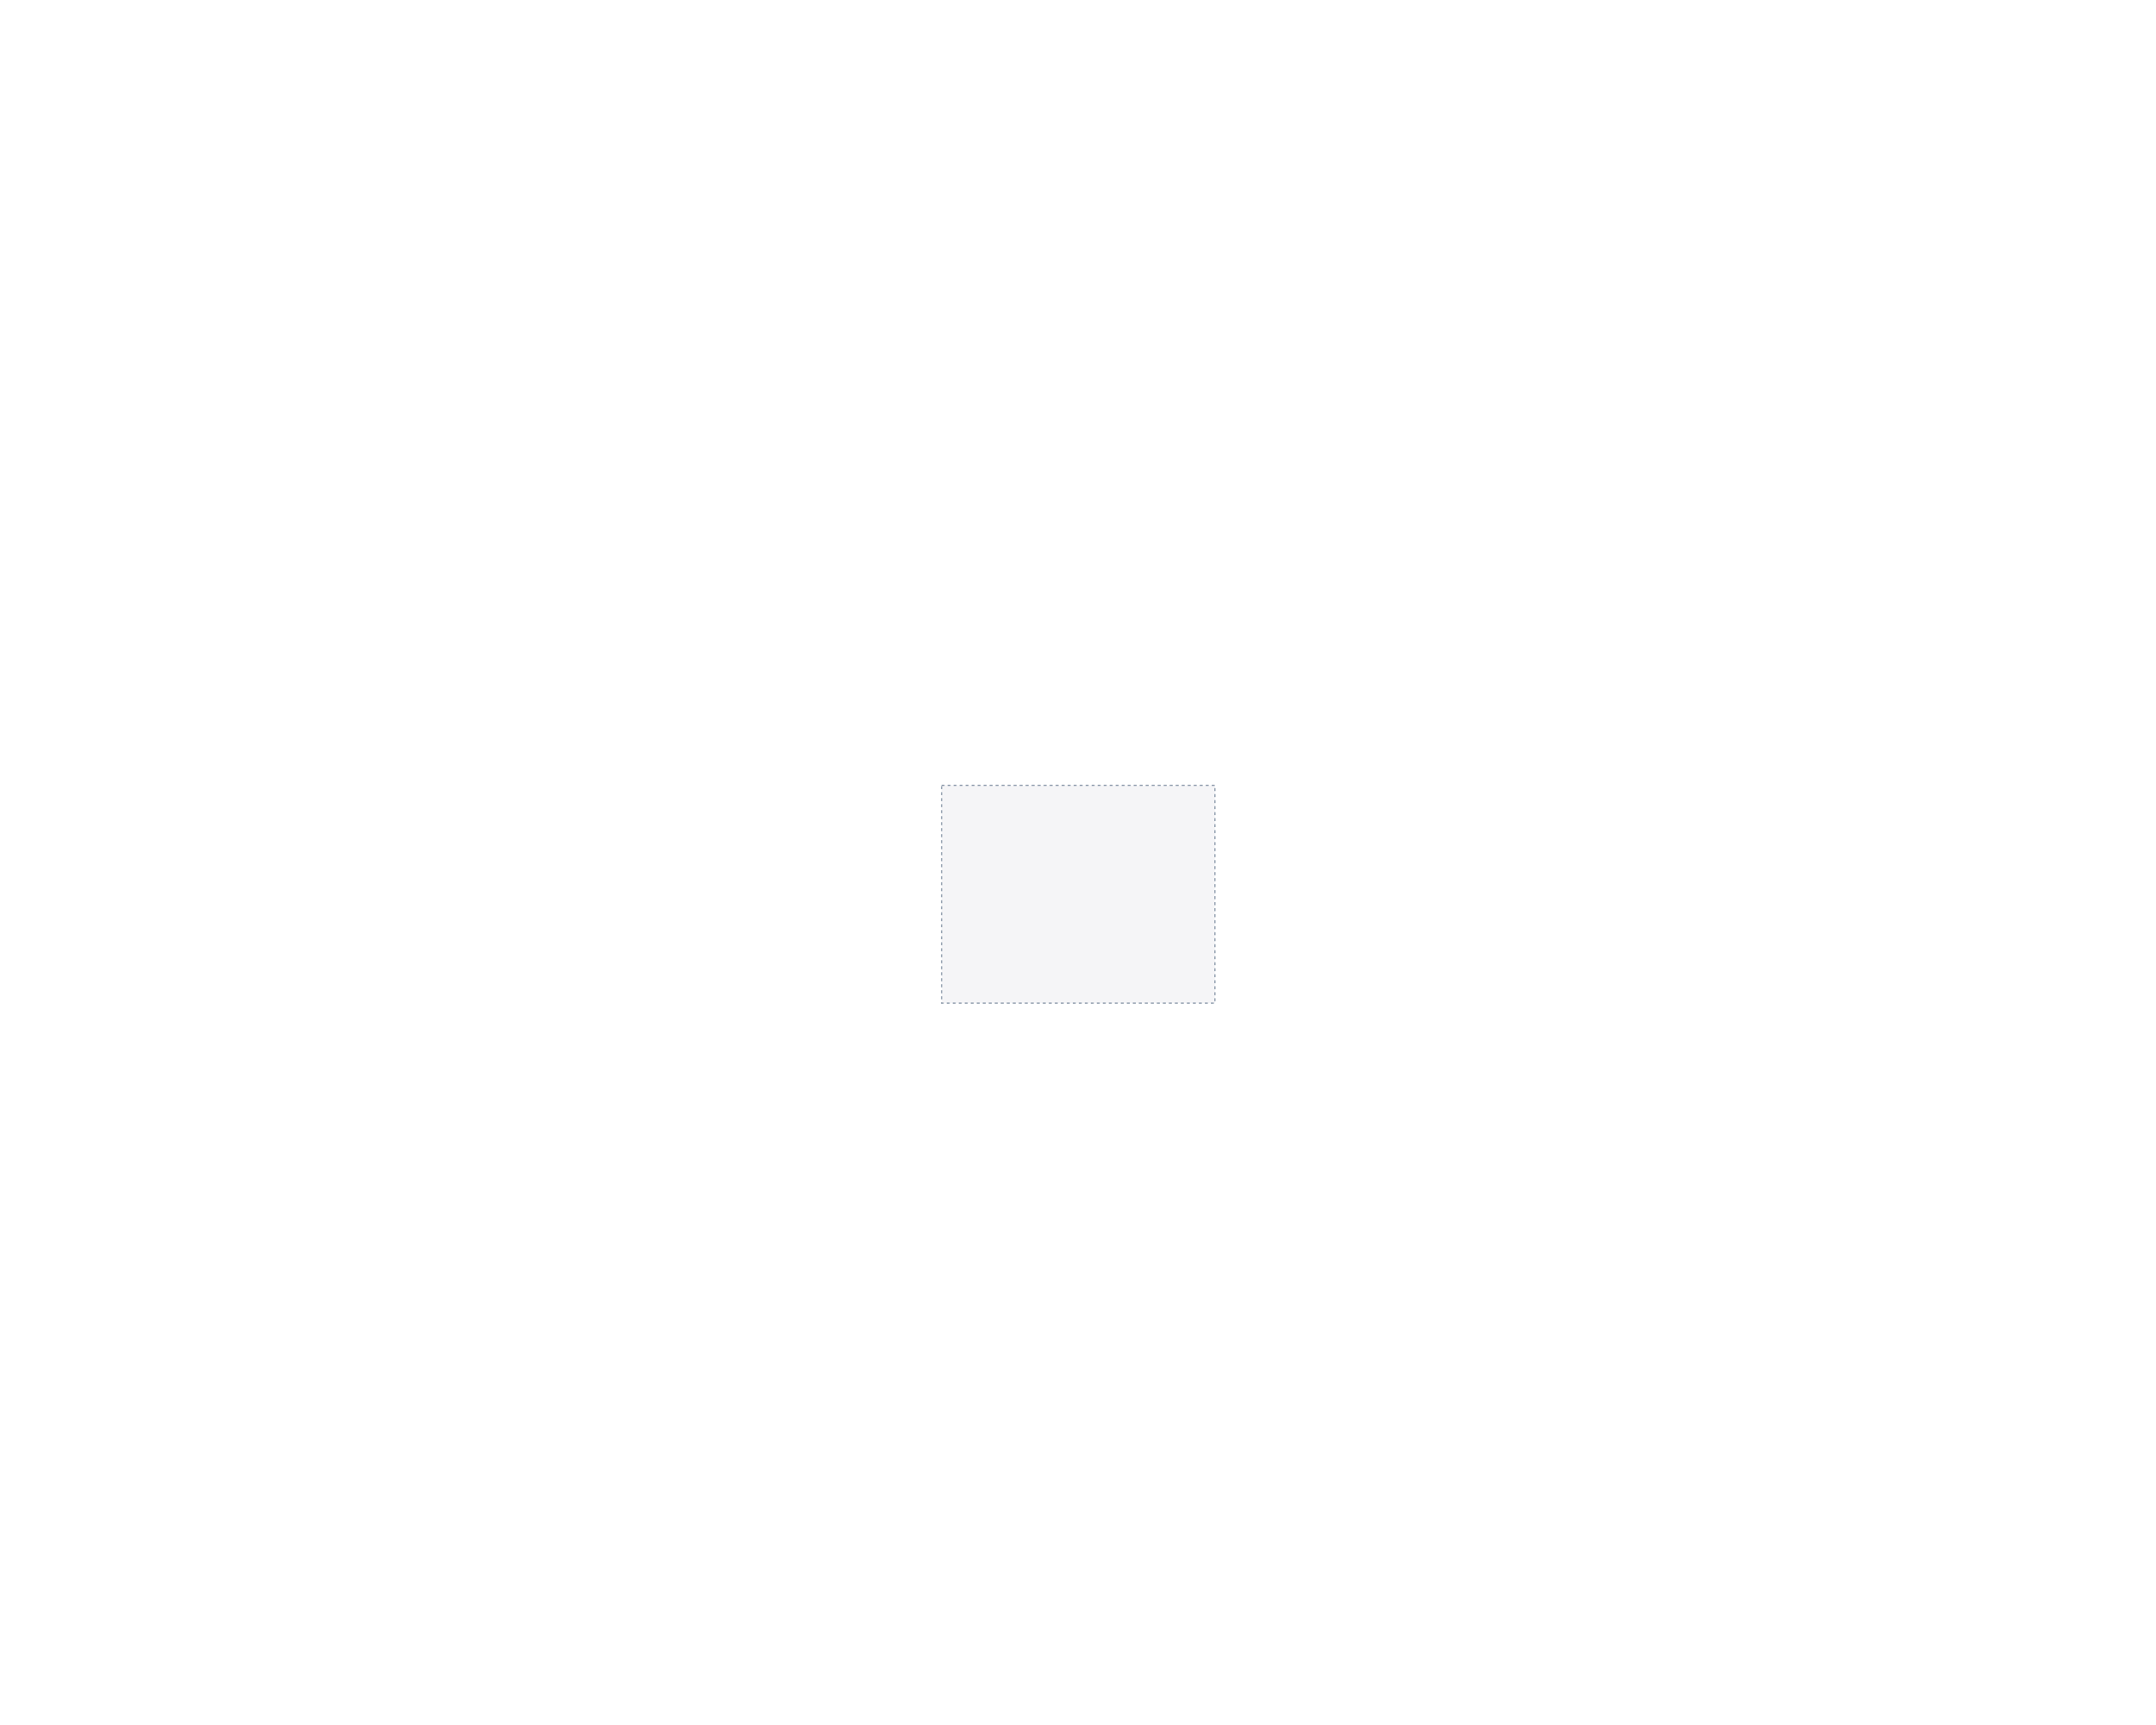
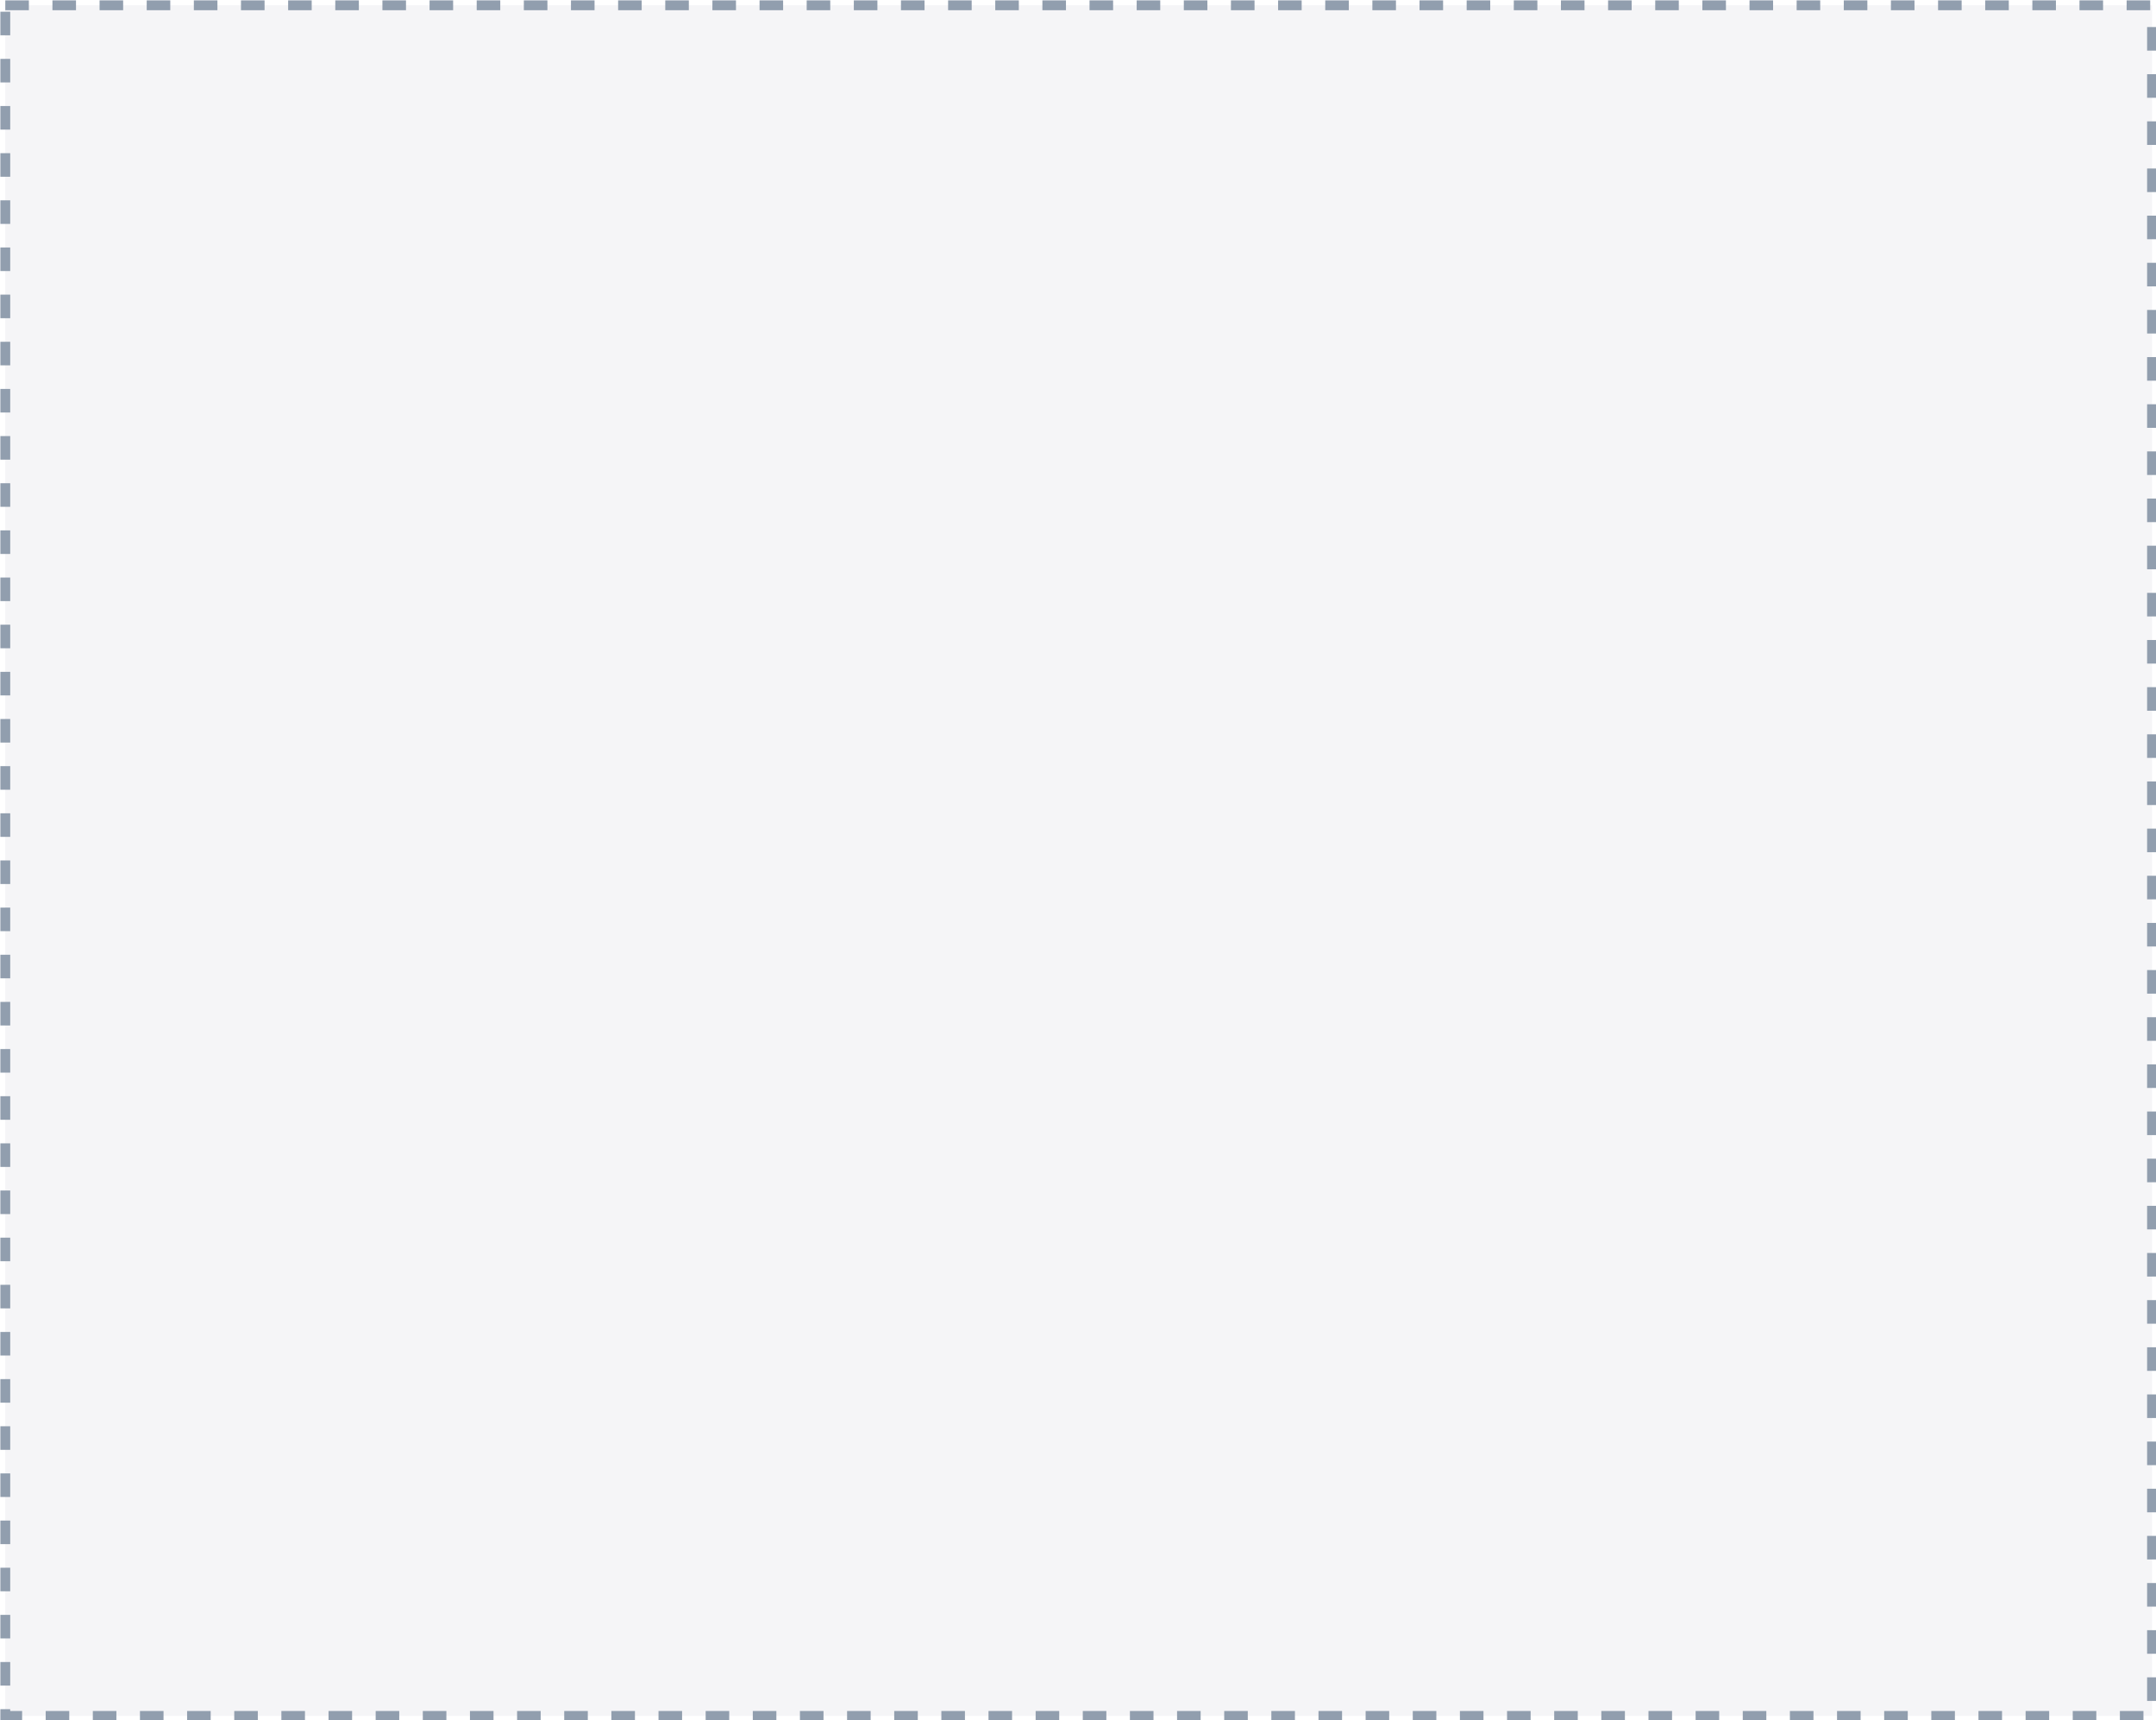
- <svg xmlns="http://www.w3.org/2000/svg" version="1.1" id="Ebene_1" x="0px" y="0px" viewBox="0 0 1280 1024" style="enable-background:new 0 0 1280 1024;" xml:space="preserve">
+ <svg xmlns="http://www.w3.org/2000/svg" version="1.1" id="Ebene_1" x="0px" y="0px" viewBox="0 0 163 130" style="enable-background:new 0 0 163 130;" xml:space="preserve">
  <style type="text/css">
	.st0{fill:#F5F5F7;stroke:#919EAE;stroke-width:0.744;stroke-miterlimit:10;stroke-dasharray:1.782;}
</style>
-   <rect x="559" y="466.2" class="st0" width="162.3" height="129.3" />
+   <rect x="0.4" y="0.4" class="st0" width="162.3" height="129.3" />
</svg>
